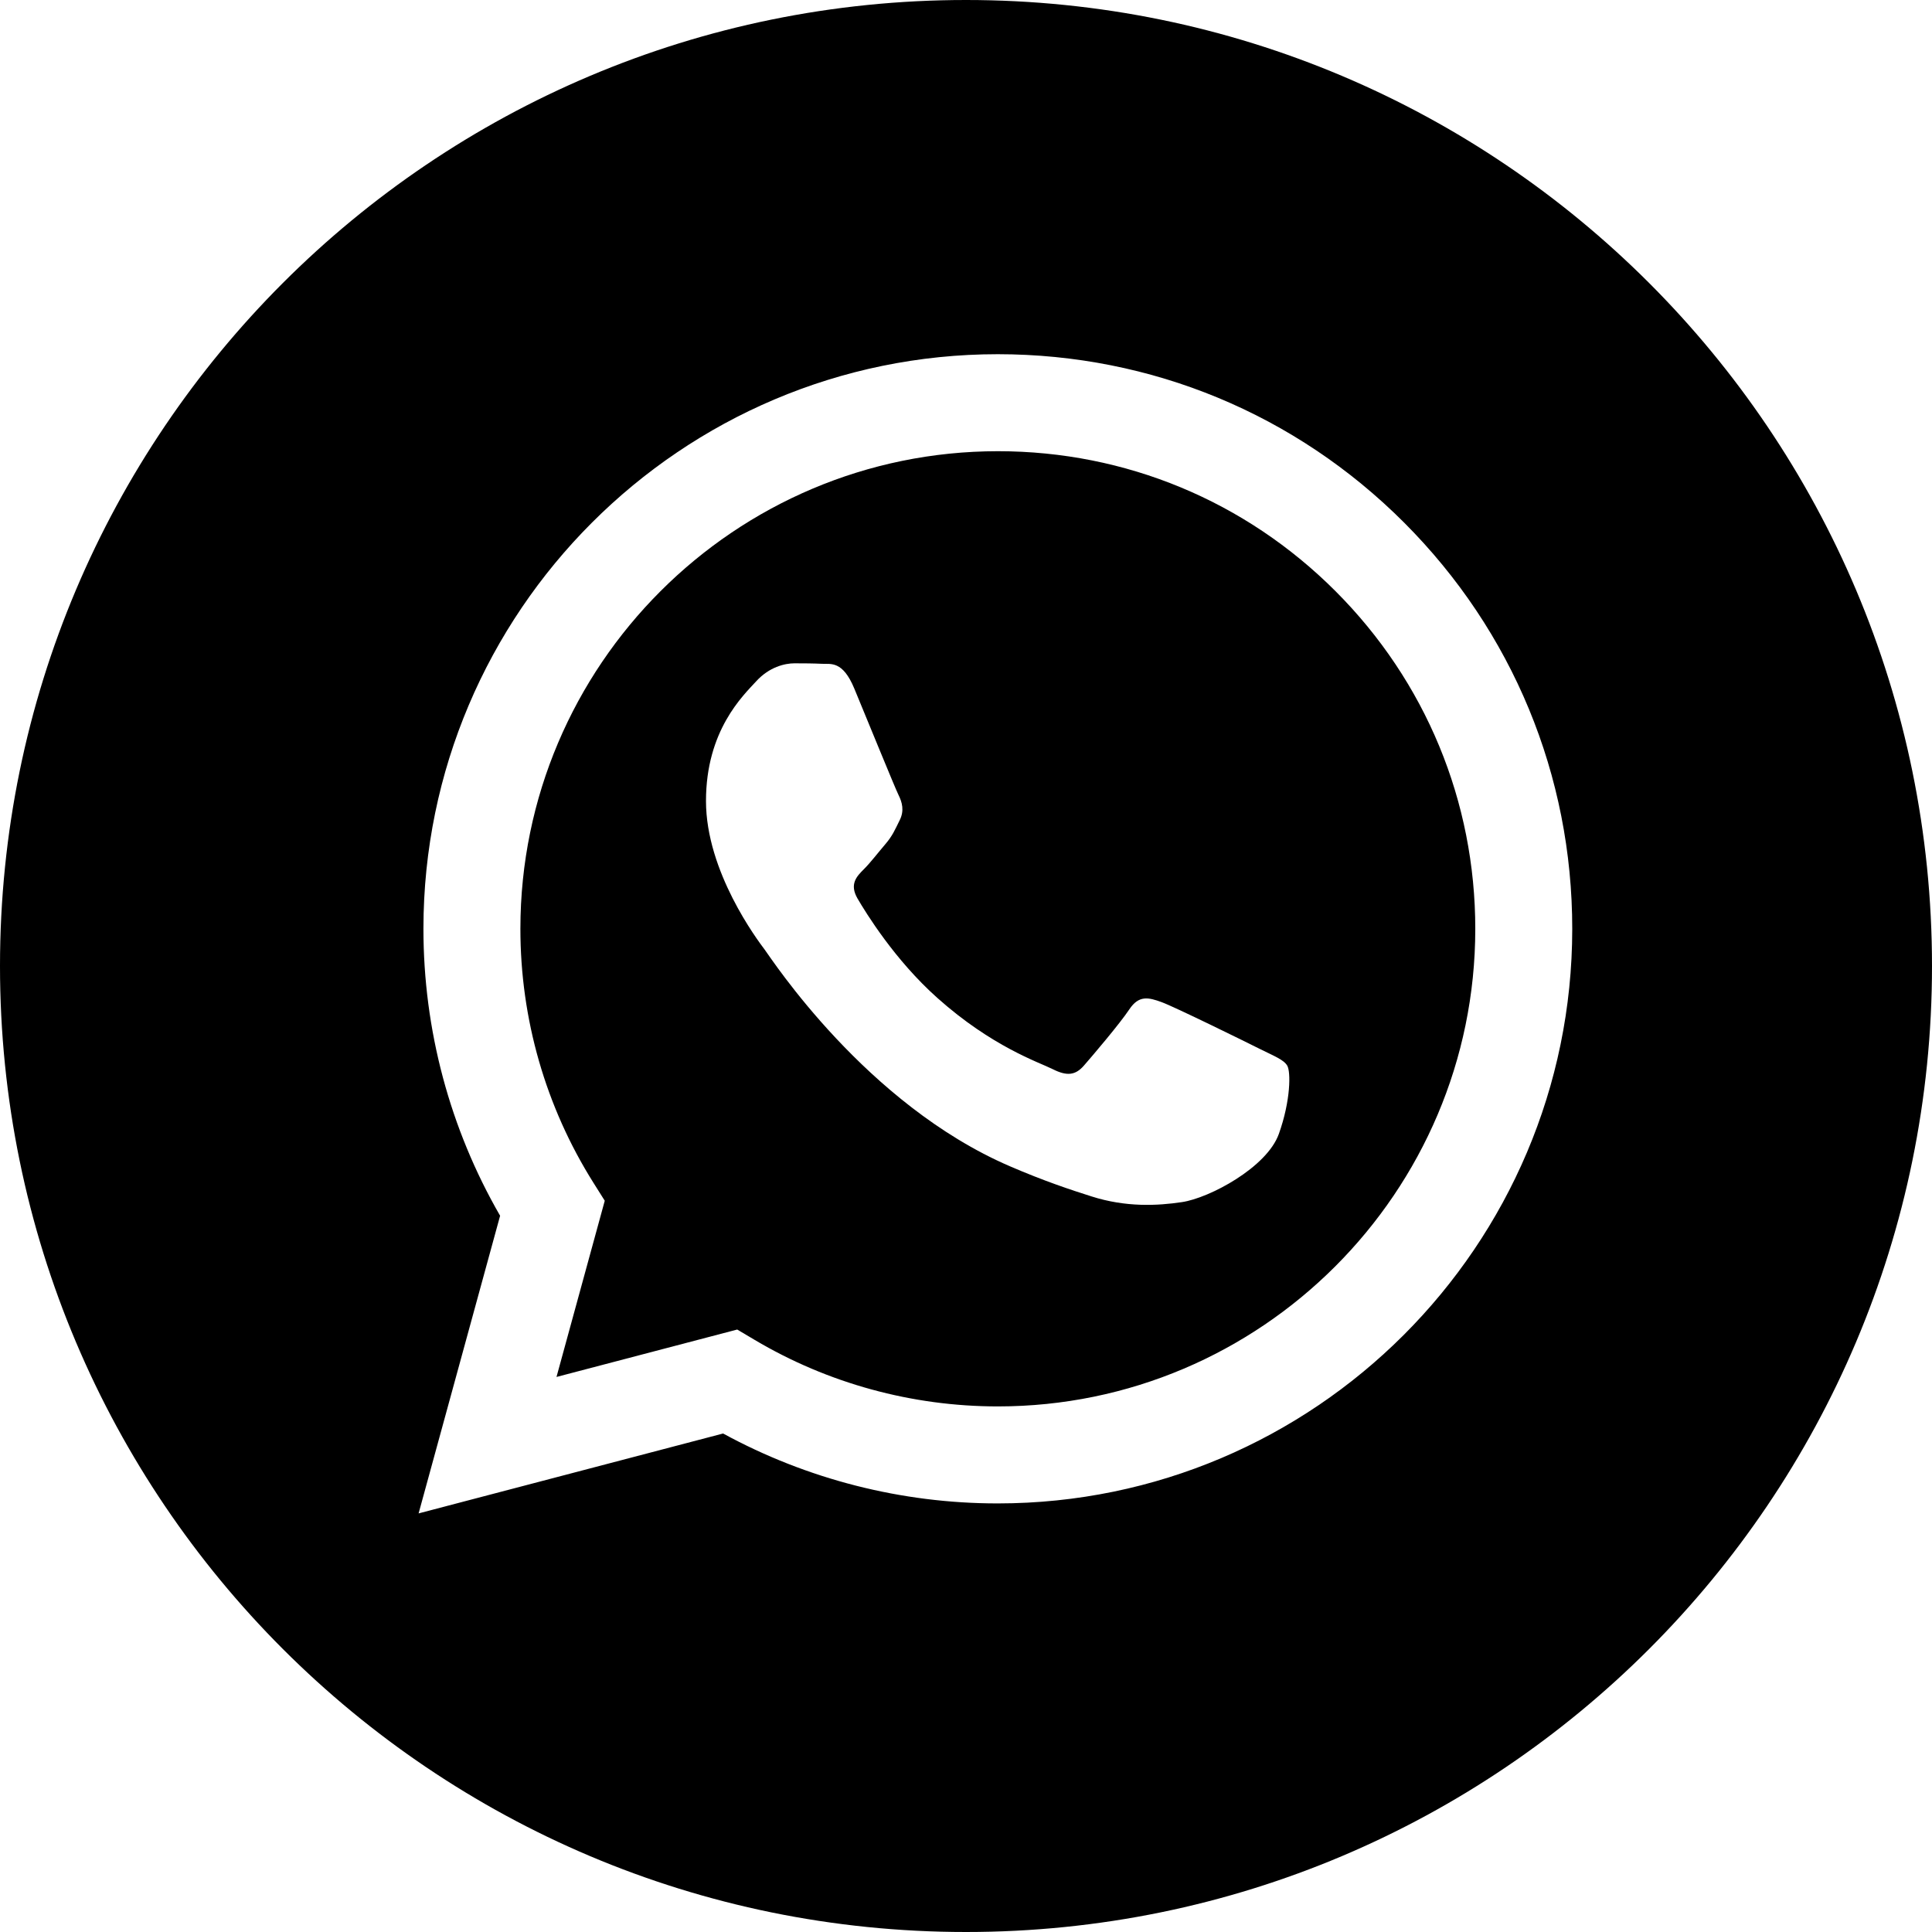
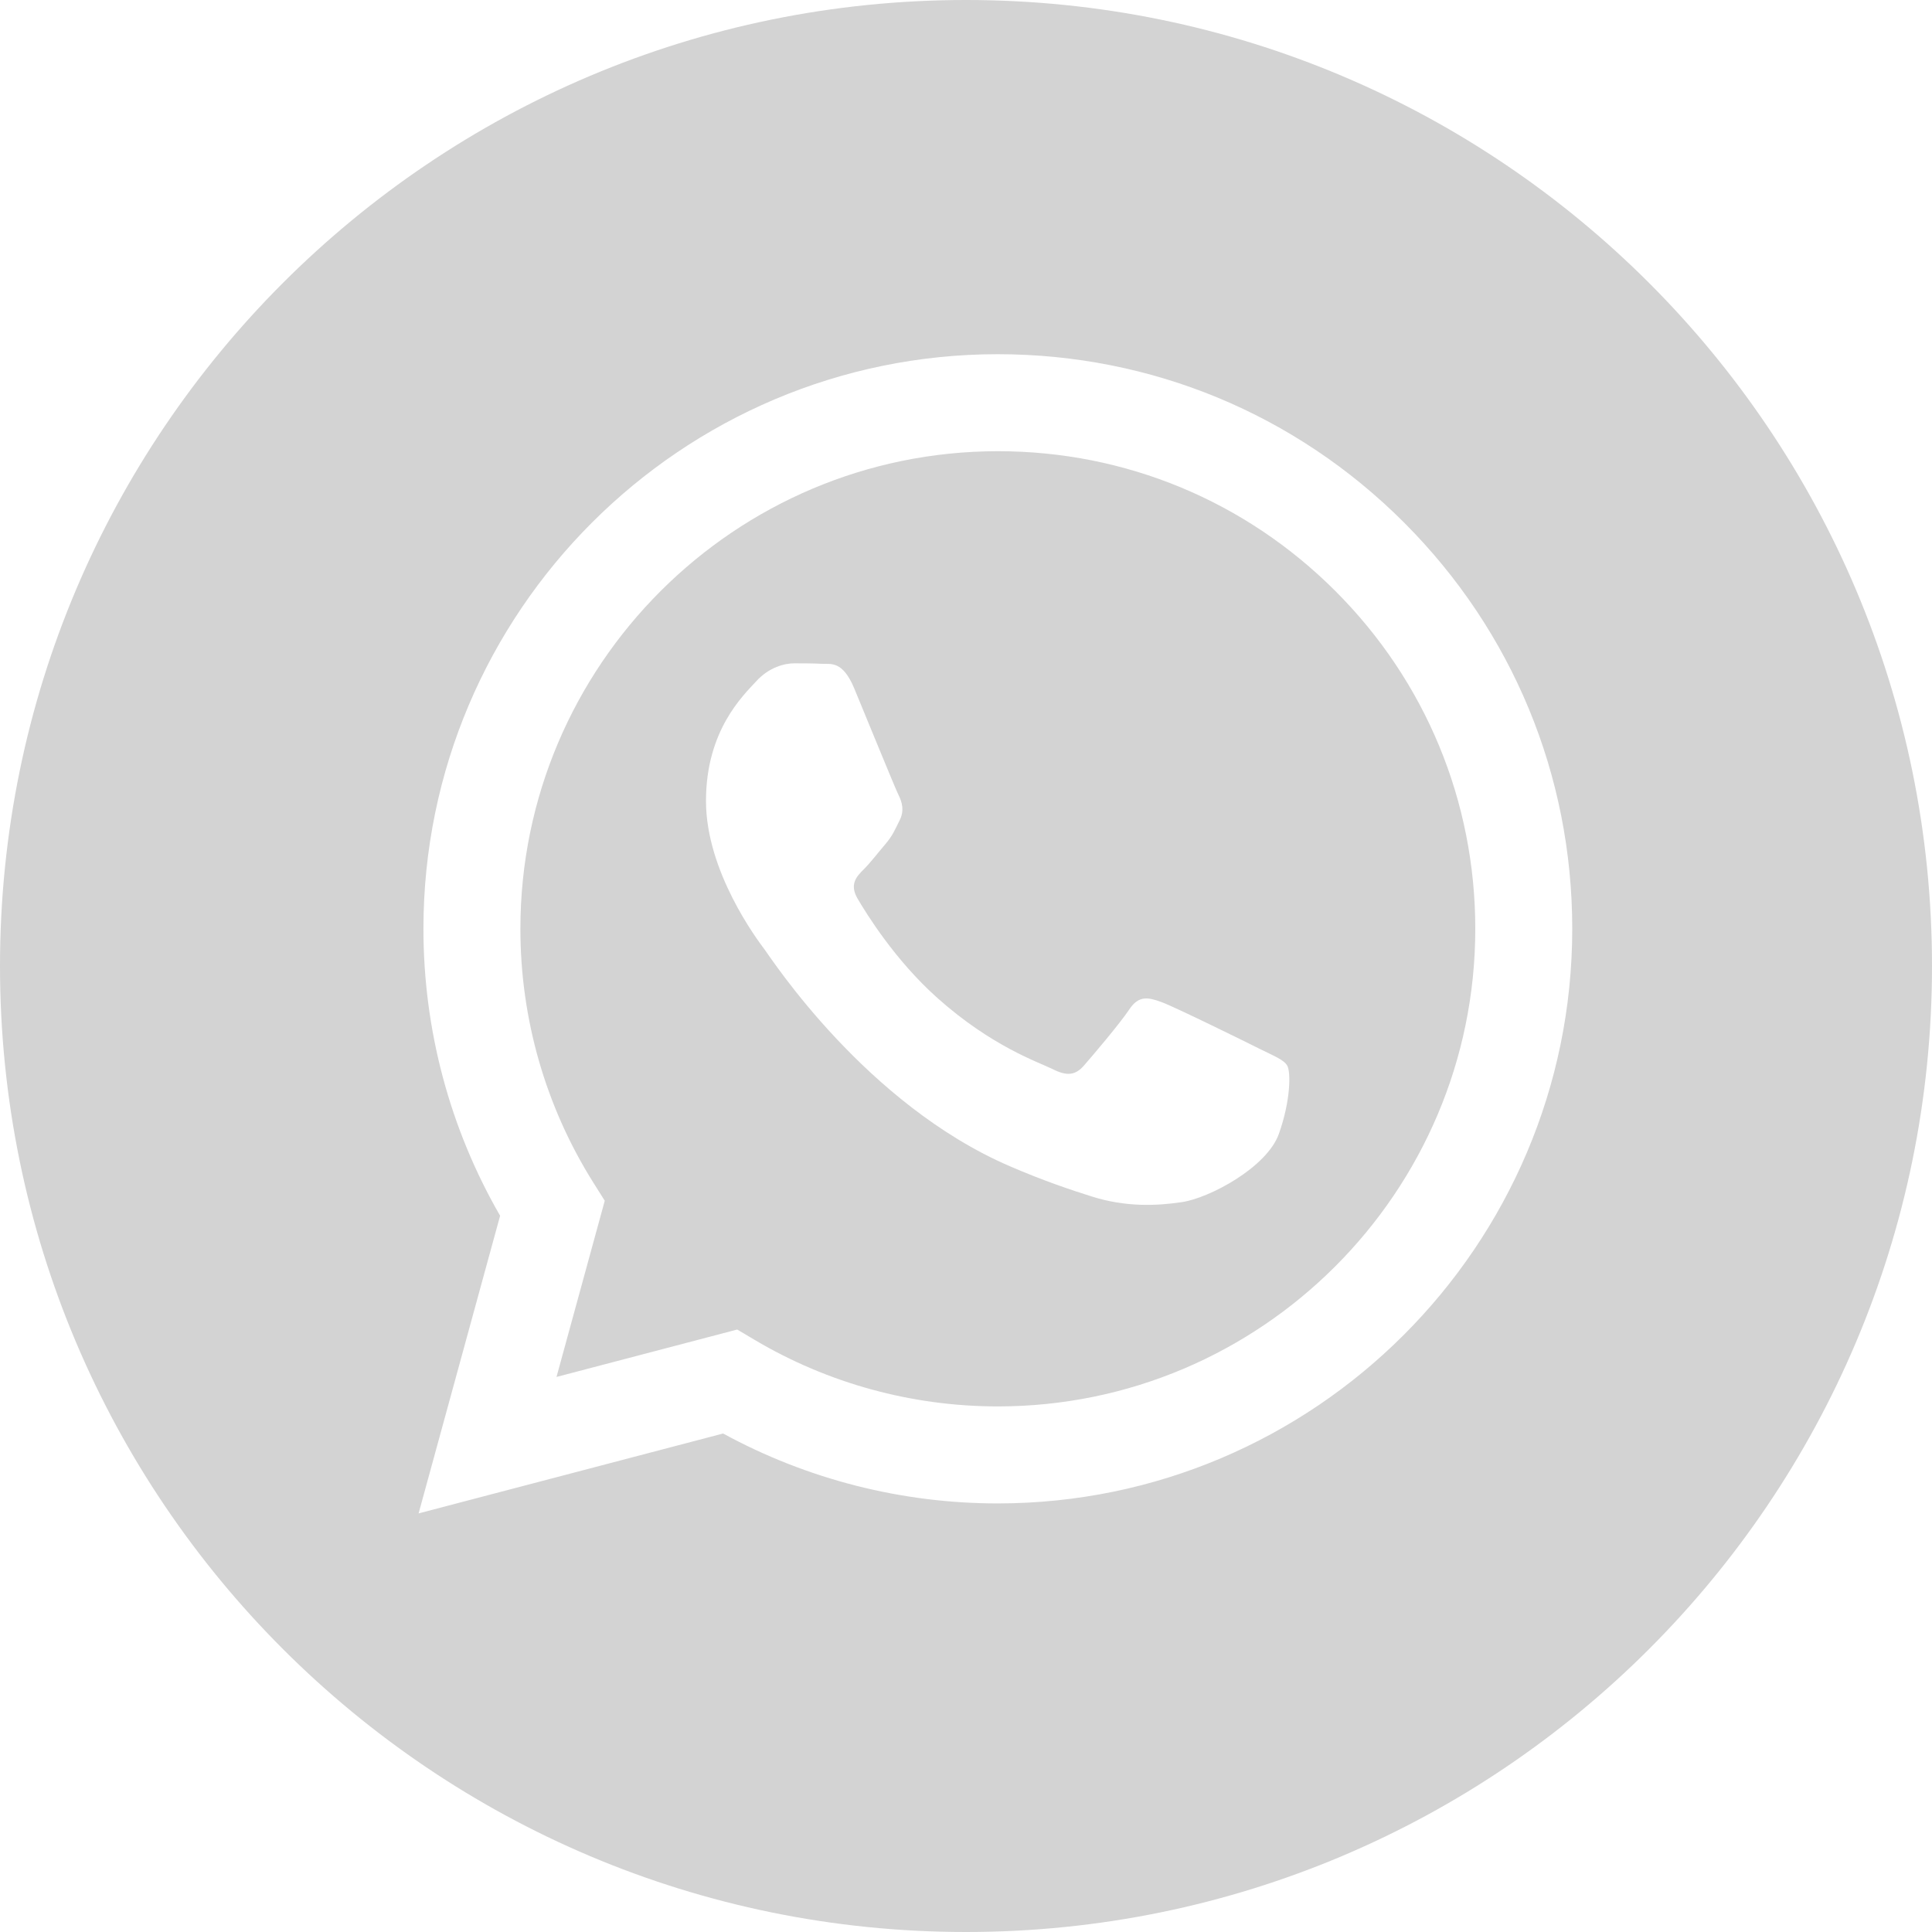
<svg xmlns="http://www.w3.org/2000/svg" width="48" height="48" viewBox="0 0 48 48" fill="none">
-   <path fill-rule="evenodd" clip-rule="evenodd" d="M24 48C10.745 48 0 37.255 0 24C0 10.745 10.745 0 24 0C37.255 0 48 10.745 48 24C48 37.255 37.255 48 24 48ZM24.791 37.352C32.66 37.349 39.059 30.948 39.062 23.081C39.064 19.268 37.581 15.683 34.886 12.985C32.192 10.288 28.609 8.802 24.791 8.8C16.925 8.8 10.523 15.202 10.52 23.07C10.519 25.585 11.176 28.041 12.425 30.205L10.4 37.6L17.965 35.615C20.05 36.752 22.397 37.352 24.785 37.352H24.791Z" fill="black" />
-   <path fill-rule="evenodd" clip-rule="evenodd" d="M18.316 33.032L13.826 34.21L15.025 29.832L14.743 29.384C13.555 27.495 12.928 25.312 12.929 23.071C12.932 16.531 18.253 11.21 24.796 11.21C27.964 11.211 30.942 12.447 33.182 14.689C35.421 16.931 36.654 19.911 36.653 23.081C36.65 29.621 31.329 34.942 24.791 34.942H24.786C22.658 34.941 20.57 34.37 18.749 33.289L18.316 33.032ZM31.981 26.475C31.892 26.326 31.654 26.237 31.297 26.059C30.941 25.88 29.188 25.018 28.861 24.898C28.534 24.779 28.296 24.72 28.058 25.077C27.821 25.434 27.137 26.237 26.929 26.475C26.721 26.713 26.513 26.743 26.157 26.564C25.8 26.386 24.651 26.009 23.289 24.794C22.229 23.849 21.514 22.681 21.305 22.324C21.098 21.967 21.283 21.774 21.462 21.596C21.622 21.437 21.819 21.18 21.997 20.972C22.175 20.764 22.235 20.615 22.353 20.377C22.472 20.139 22.413 19.931 22.324 19.752C22.235 19.574 21.521 17.819 21.224 17.105C20.935 16.409 20.641 16.503 20.422 16.492C20.214 16.482 19.976 16.48 19.738 16.48C19.501 16.48 19.114 16.569 18.788 16.926C18.461 17.283 17.54 18.146 17.54 19.901C17.54 21.656 18.817 23.352 18.996 23.59C19.174 23.828 21.51 27.429 25.087 28.974C25.938 29.341 26.602 29.561 27.12 29.725C27.974 29.997 28.752 29.958 29.366 29.866C30.051 29.764 31.476 29.004 31.773 28.171C32.07 27.338 32.07 26.624 31.981 26.475Z" fill="black" />
+   <path fill-rule="evenodd" clip-rule="evenodd" d="M24 48C10.745 48 0 37.255 0 24C0 10.745 10.745 0 24 0C37.255 0 48 10.745 48 24C48 37.255 37.255 48 24 48ZM24.791 37.352C32.66 37.349 39.059 30.948 39.062 23.081C39.064 19.268 37.581 15.683 34.886 12.985C32.192 10.288 28.609 8.802 24.791 8.8C16.925 8.8 10.523 15.202 10.52 23.07C10.519 25.585 11.176 28.041 12.425 30.205L10.4 37.6L17.965 35.615C20.05 36.752 22.397 37.352 24.785 37.352H24.791Z" fill="#D3D3D3" />
+   <path fill-rule="evenodd" clip-rule="evenodd" d="M18.316 33.032L13.826 34.21L15.025 29.832L14.743 29.384C13.555 27.495 12.928 25.312 12.929 23.071C12.932 16.531 18.253 11.21 24.796 11.21C27.964 11.211 30.942 12.447 33.182 14.689C35.421 16.931 36.654 19.911 36.653 23.081C36.65 29.621 31.329 34.942 24.791 34.942H24.786C22.658 34.941 20.57 34.37 18.749 33.289L18.316 33.032ZM31.981 26.475C31.892 26.326 31.654 26.237 31.297 26.059C30.941 25.88 29.188 25.018 28.861 24.898C28.534 24.779 28.296 24.72 28.058 25.077C27.821 25.434 27.137 26.237 26.929 26.475C26.721 26.713 26.513 26.743 26.157 26.564C25.8 26.386 24.651 26.009 23.289 24.794C22.229 23.849 21.514 22.681 21.305 22.324C21.098 21.967 21.283 21.774 21.462 21.596C21.622 21.437 21.819 21.18 21.997 20.972C22.175 20.764 22.235 20.615 22.353 20.377C22.472 20.139 22.413 19.931 22.324 19.752C22.235 19.574 21.521 17.819 21.224 17.105C20.935 16.409 20.641 16.503 20.422 16.492C20.214 16.482 19.976 16.48 19.738 16.48C19.501 16.48 19.114 16.569 18.788 16.926C18.461 17.283 17.54 18.146 17.54 19.901C17.54 21.656 18.817 23.352 18.996 23.59C19.174 23.828 21.51 27.429 25.087 28.974C25.938 29.341 26.602 29.561 27.12 29.725C27.974 29.997 28.752 29.958 29.366 29.866C30.051 29.764 31.476 29.004 31.773 28.171C32.07 27.338 32.07 26.624 31.981 26.475Z" fill="#D3D3D3" />
</svg>
